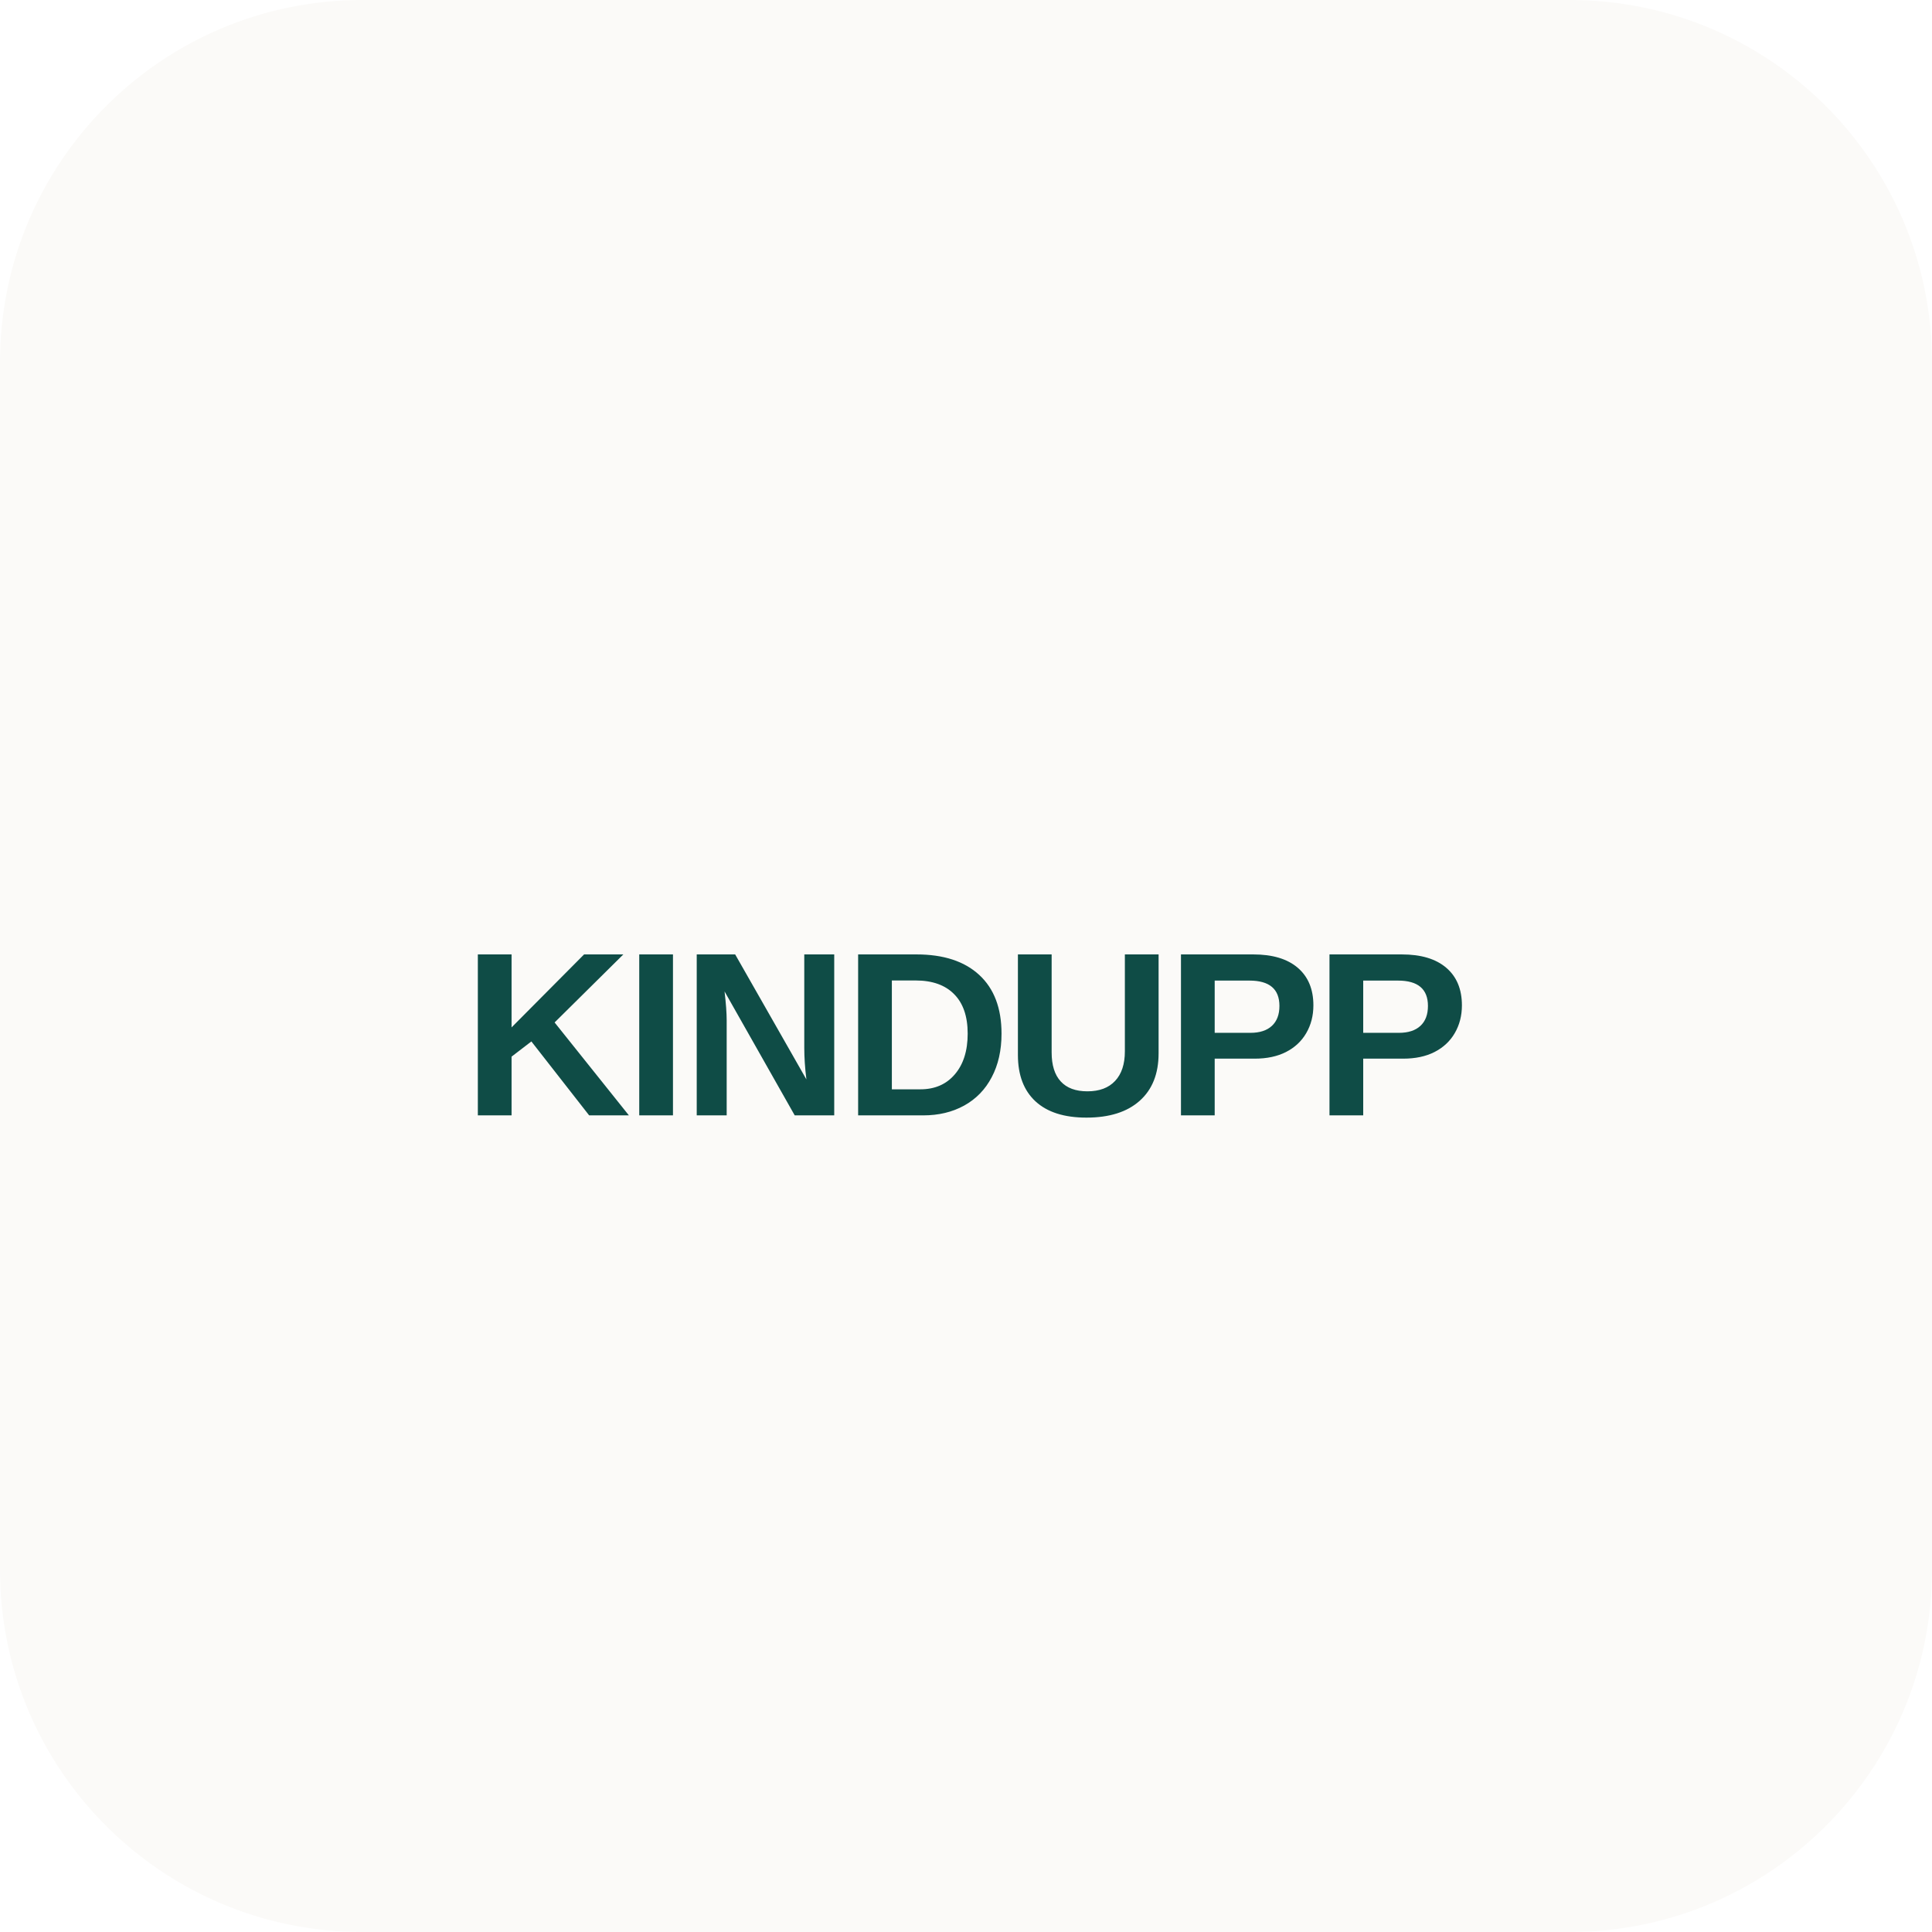
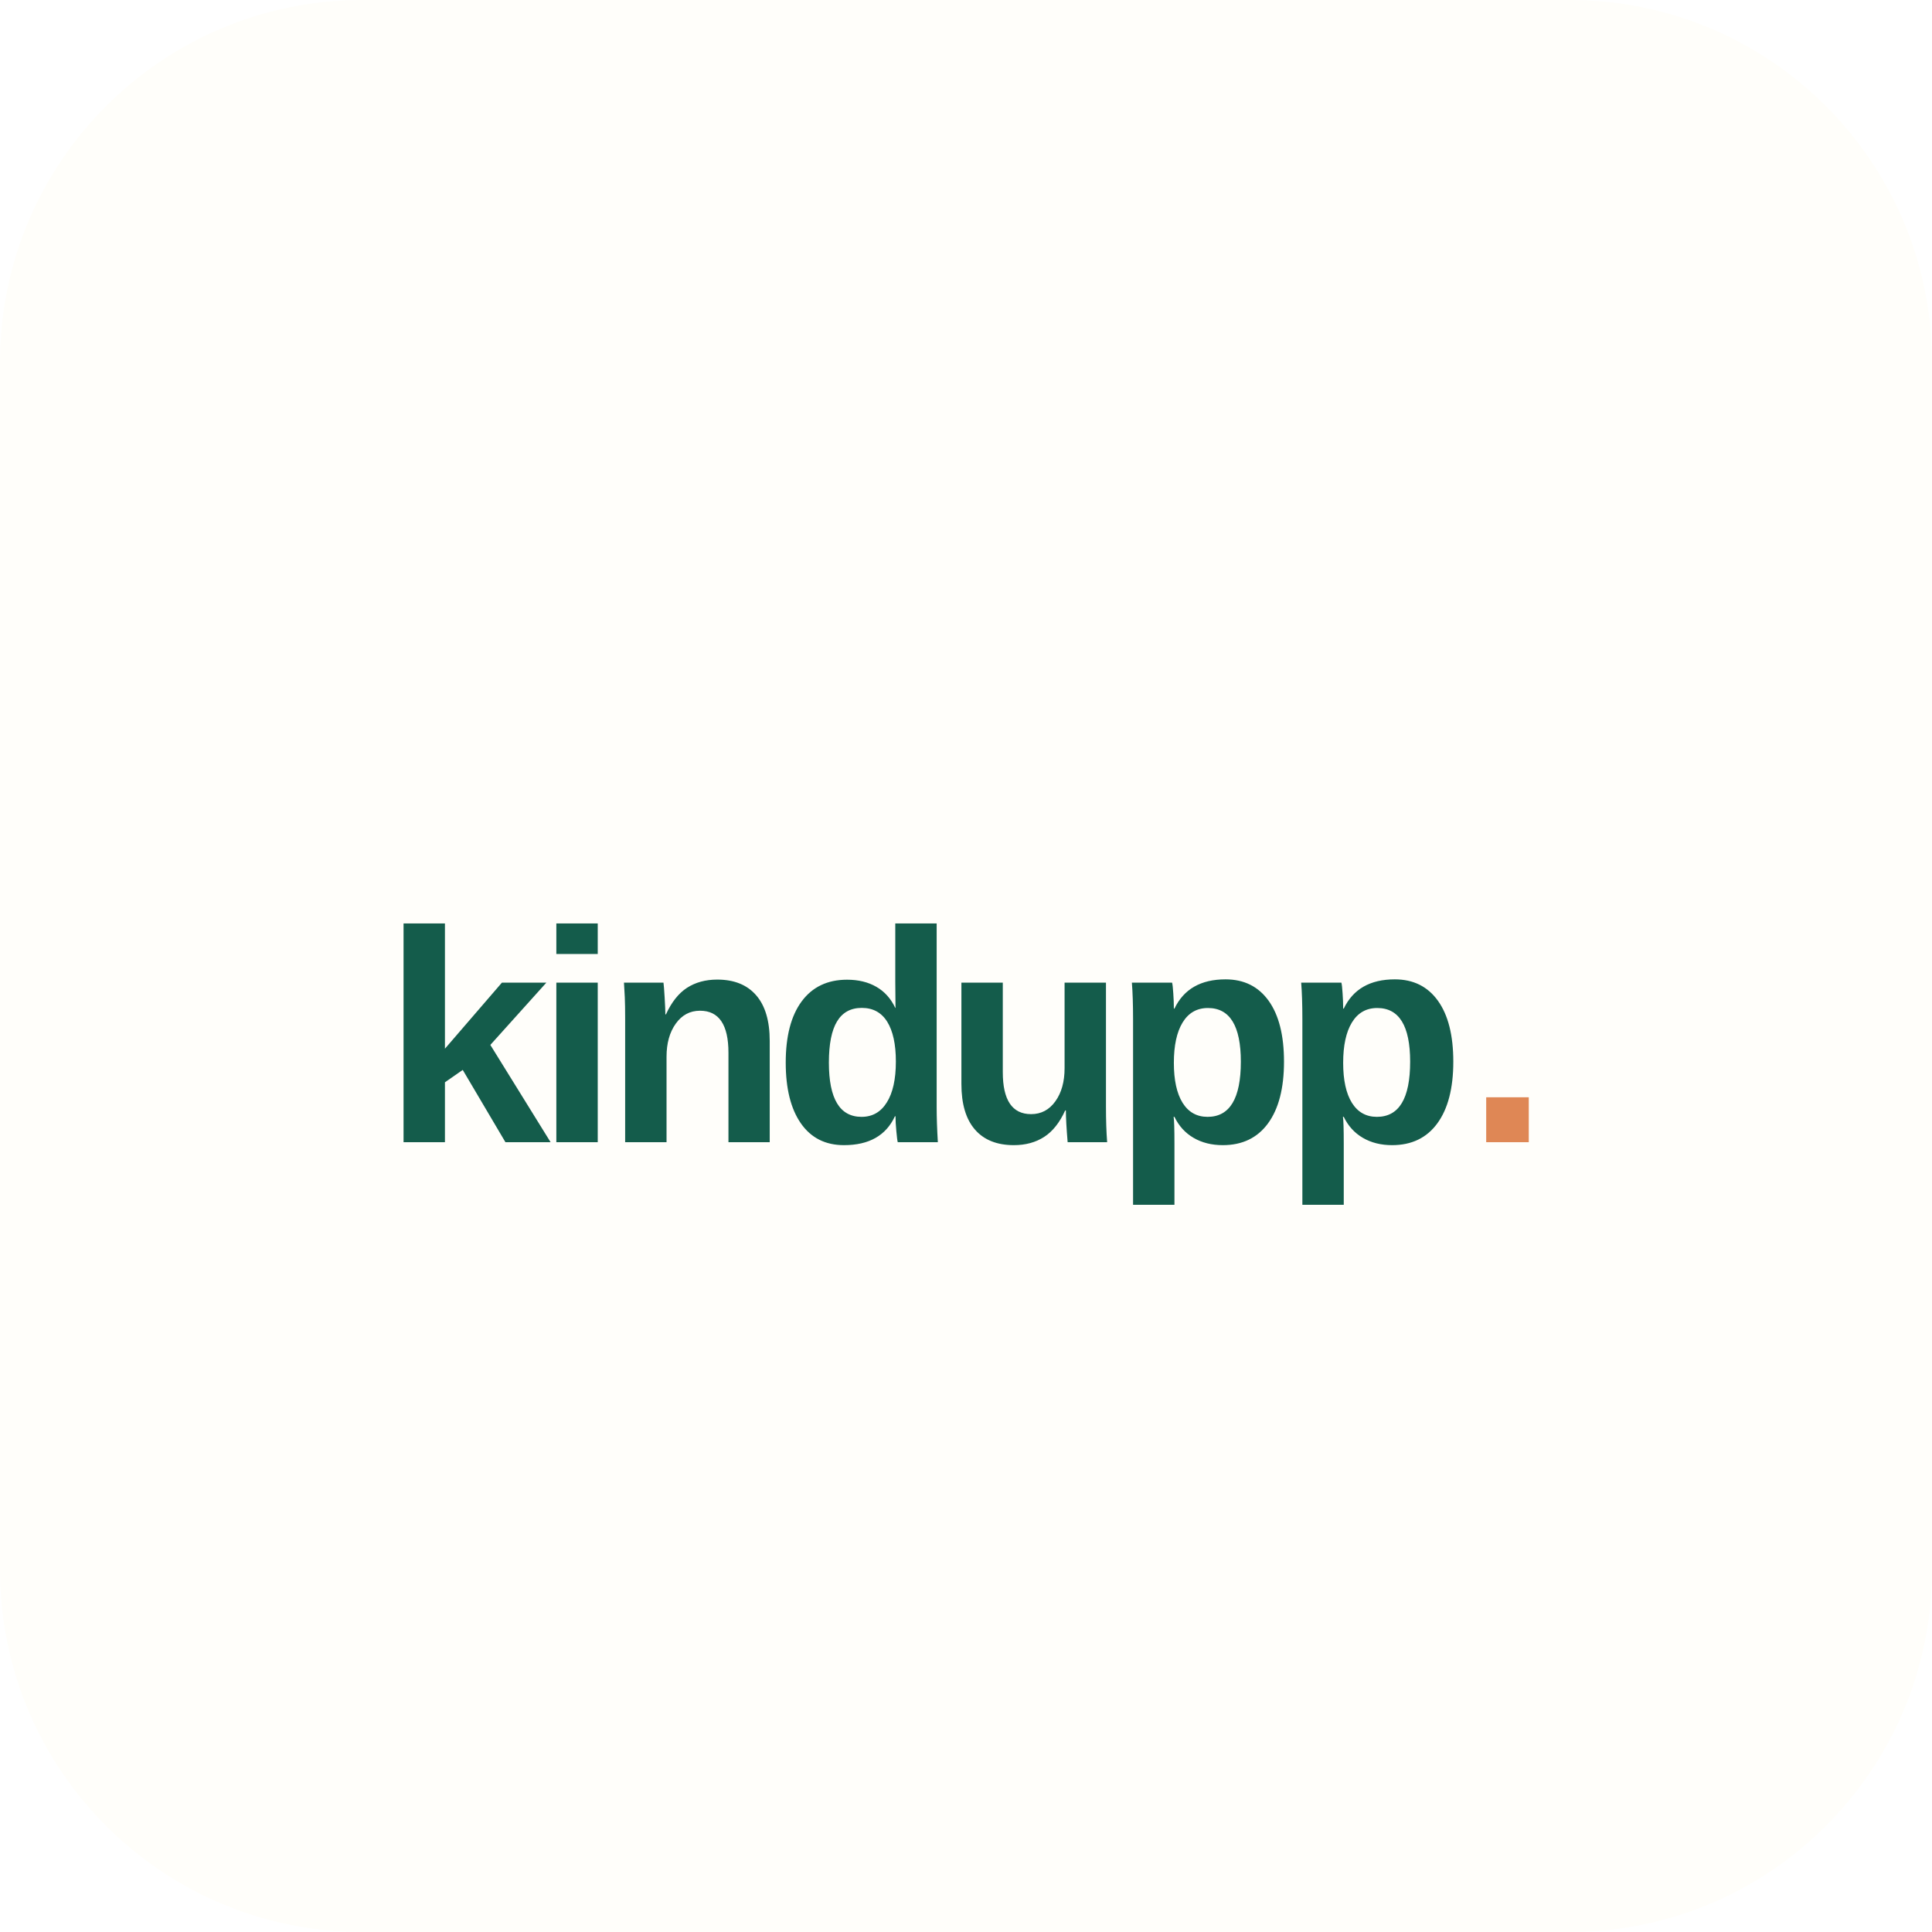
- <svg xmlns="http://www.w3.org/2000/svg" viewBox="0 0 256 256" role="img" aria-label="KINDUPP">
-   <rect width="256" height="256" rx="48" fill="#FBFAF8" />
-   <text x="128" y="139" text-anchor="middle" dominant-baseline="middle" fill="#0F4C46" font-family="Arial, Helvetica, sans-serif" font-size="31" font-weight="700" letter-spacing="-1">KINDUPP</text>
+ <svg xmlns="http://www.w3.org/2000/svg" viewBox="0 0 256 256" role="img" aria-label="kindupp.">
+   <rect width="256" height="256" rx="48" fill="#fffefa" />
+   <text x="128" y="140" text-anchor="middle" dominant-baseline="middle" fill="#145c4b" font-family="Arial, Helvetica, sans-serif" font-size="40" font-weight="700" letter-spacing="-2">kindupp<tspan fill="#df8755">.</tspan>
+   </text>
</svg>
